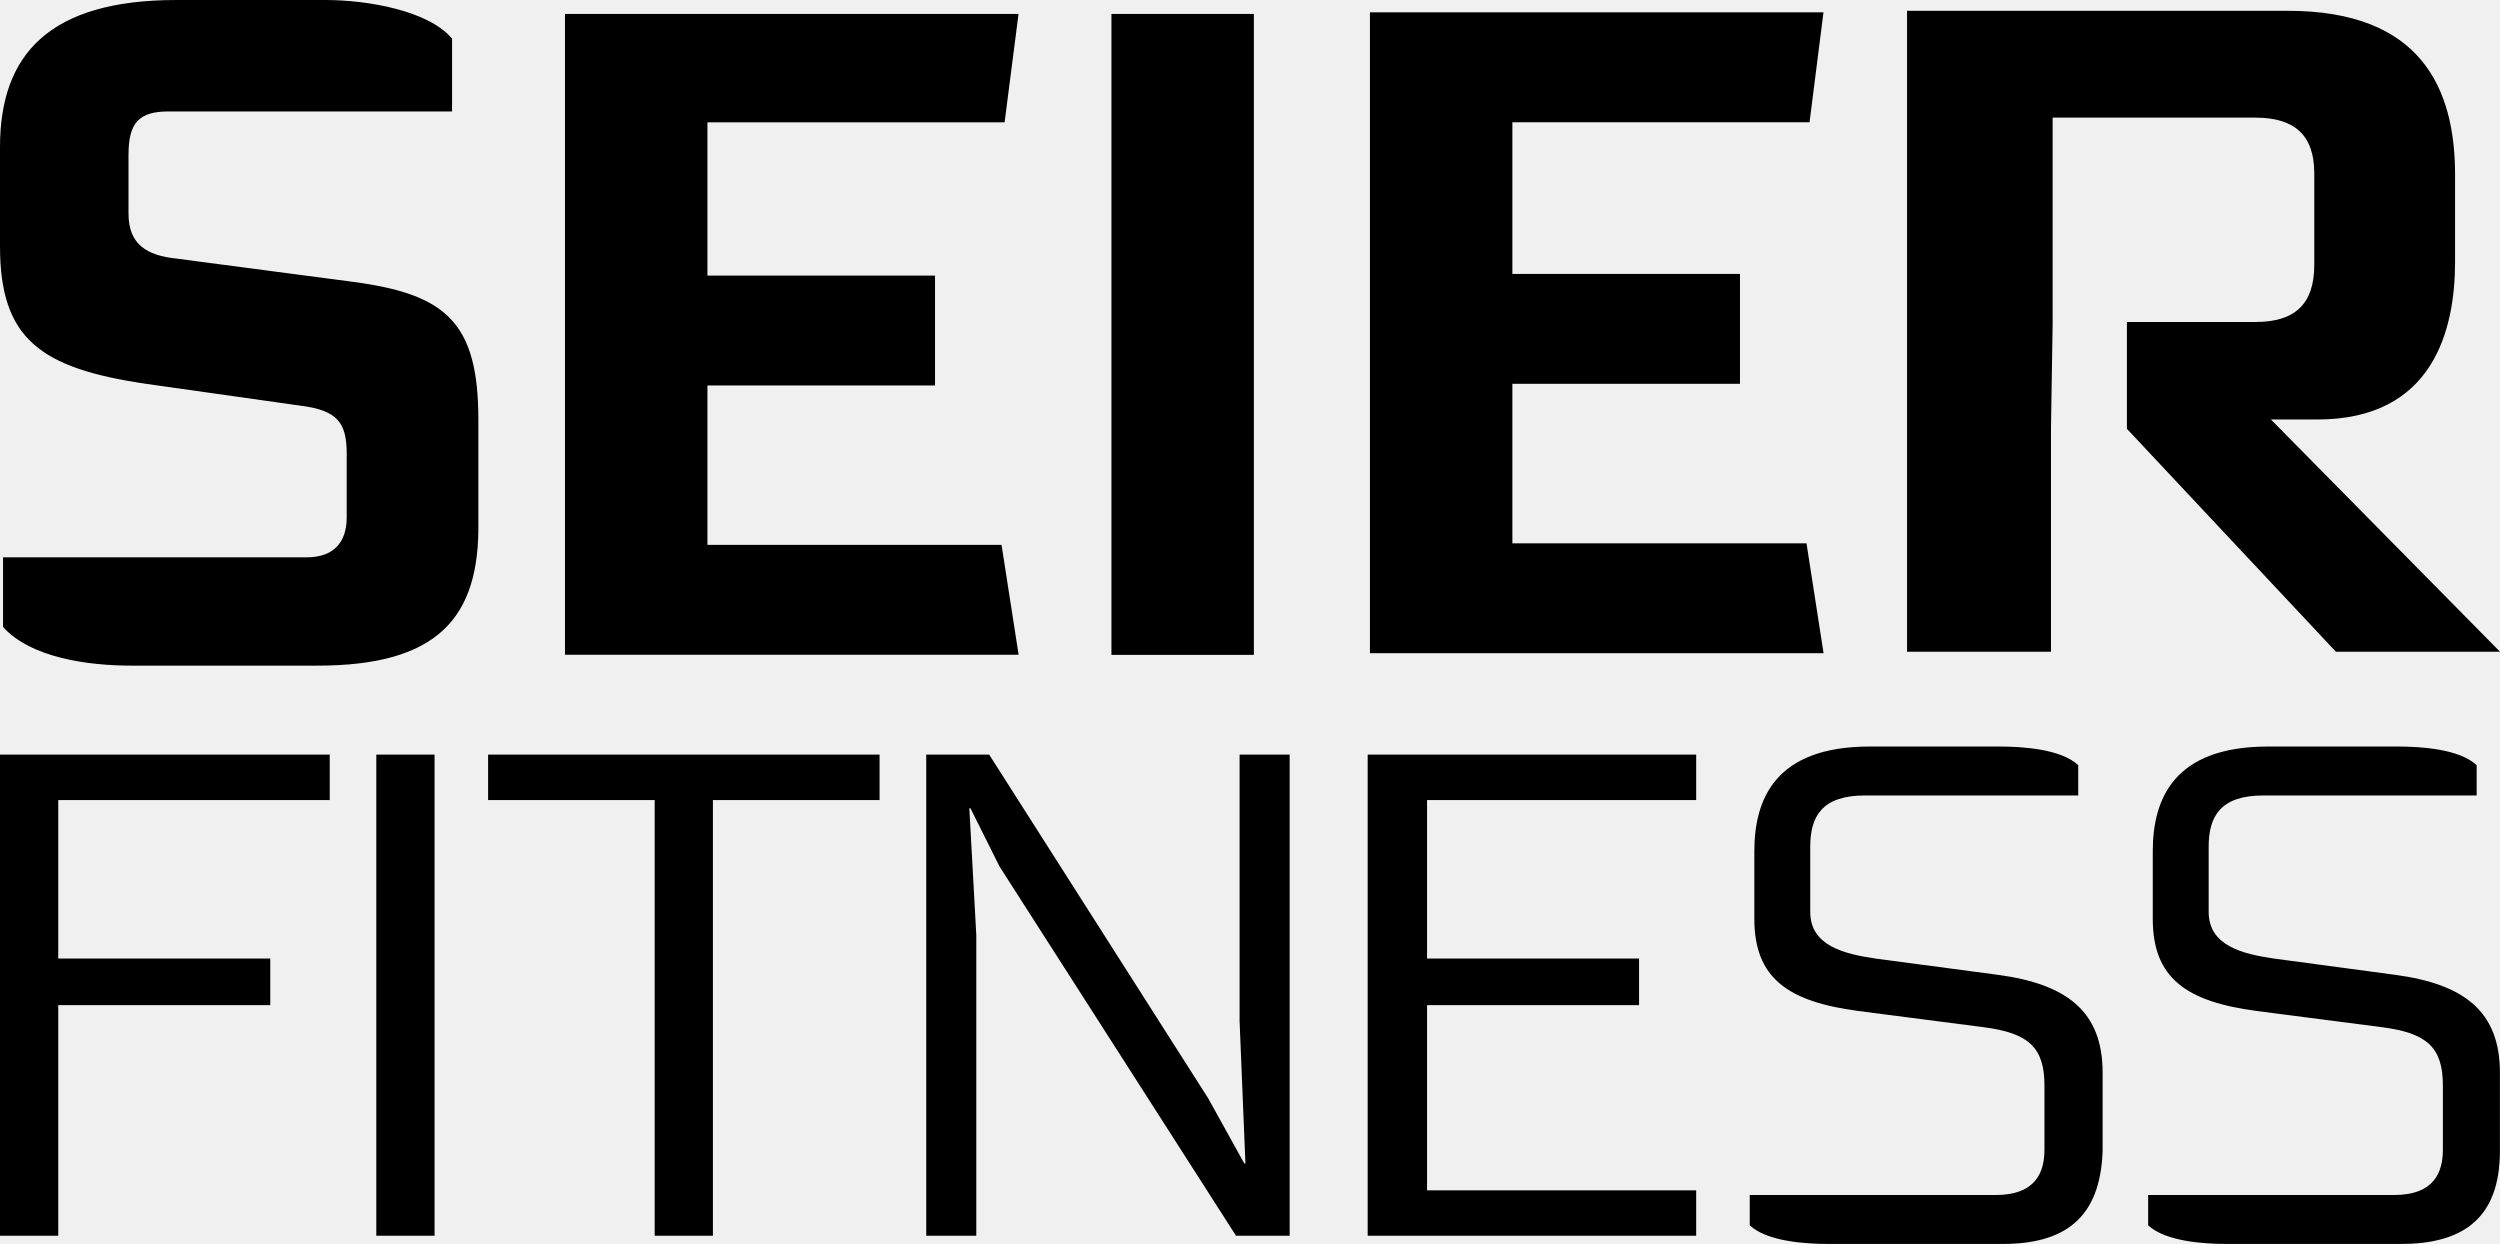
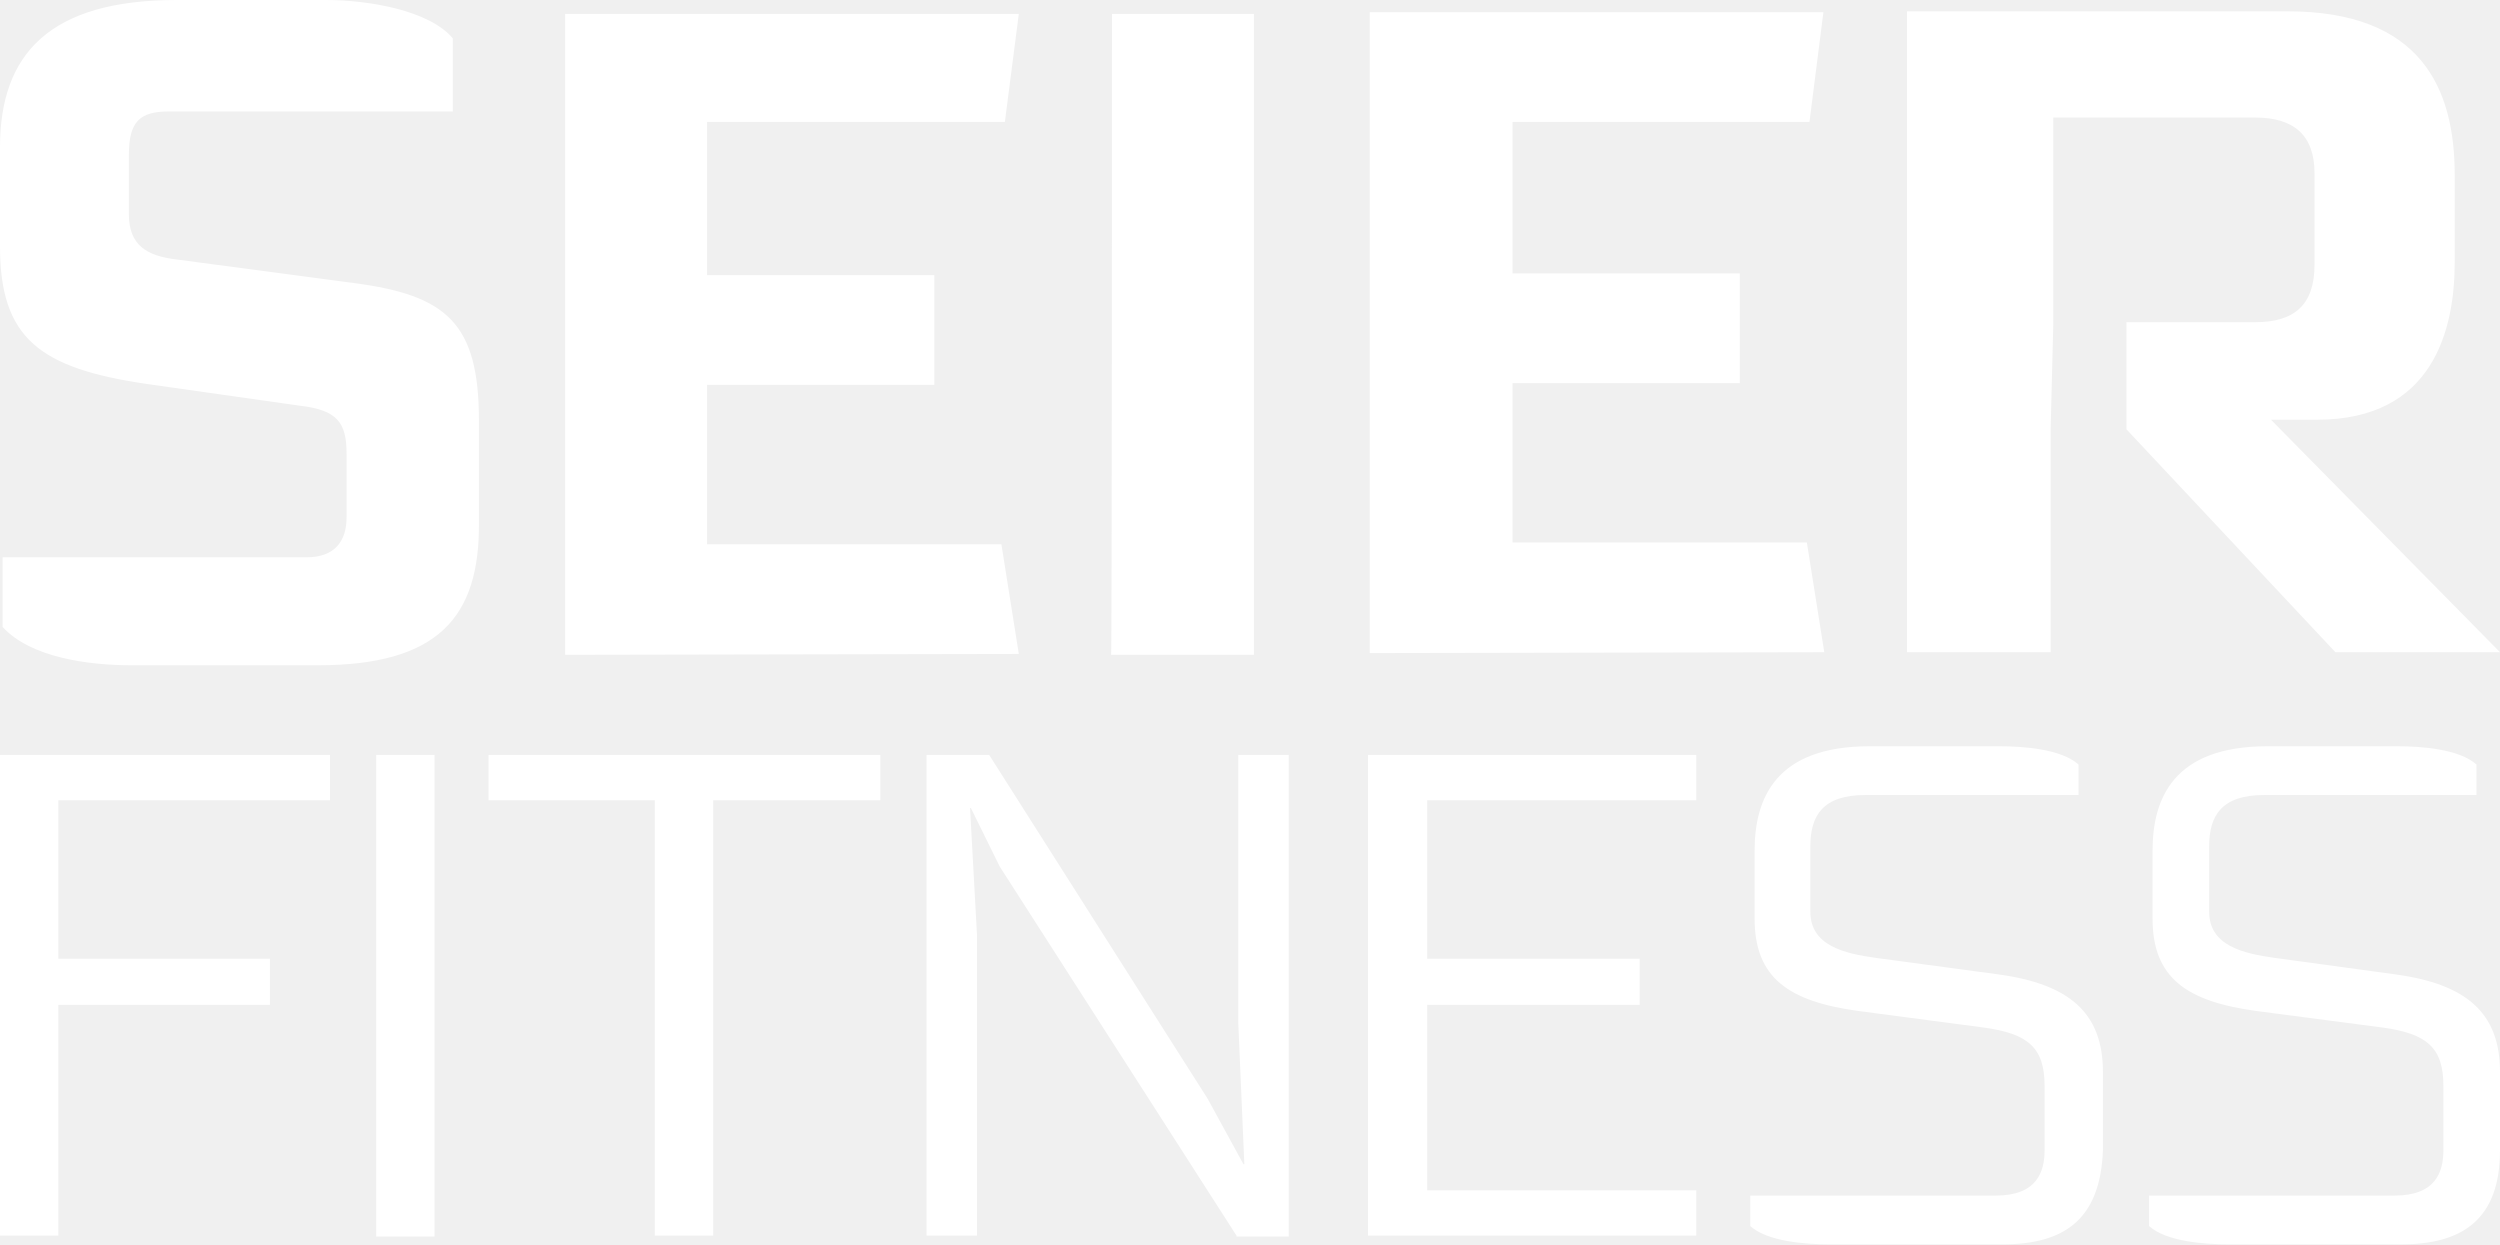
- <svg xmlns="http://www.w3.org/2000/svg" version="1.1" id="Vrstva_1" x="0px" y="0px" viewBox="0 0 287.13 142.87" style="enable-background:new 0 0 287.13 142.87;" xml:space="preserve">
-   <path d="M36.45,76.45H15.11c-4.98,0-11.56-0.89-14.76-4.44v-8H35.2c3.2,0,4.62-1.78,4.62-4.62v-7.29c0-3.56-1.07-4.98-5.33-5.51  l-17.6-2.49C4.62,42.31,0,38.94,0,28.27V16.89C0,6.22,5.69,0,20.27,0h17.07c4.98,0,11.91,1.24,14.58,4.44v8.36H19.38  c-3.38,0-4.62,1.24-4.62,4.98v6.76c0,3.56,2.13,4.8,5.51,5.16l20.27,2.67c10.67,1.42,14.4,4.62,14.4,15.82v11.73  C55.12,70.94,50.31,76.45,36.45,76.45 M64.89,75.21V1.6h52.09l-1.6,12.45H81.25v17.6h26.14v12.62H81.25v18.31h33.78l1.96,12.62  H64.89z M127.65,1.6h16.36v73.61h-16.36V1.6z M235.75,37.16V13.51h23.29c4.44,0,6.76,1.96,6.76,6.4V30.4c0,4.62-2.31,6.58-6.76,6.58  h-14.76v12.27l24,25.6h18.85l-26.31-26.67h5.33c13.33,0,15.82-10.31,15.82-18.13v-9.96c0-9.96-3.91-18.85-19.2-18.85h-43.74v73.61  h16.53V49.07 M157.34,75.03V1.42h52.09l-1.6,12.62H173.7v17.42h26.14v12.62H173.7V62.4h33.78l1.96,12.62H157.34z M6.69,91.89v18.2  h24.35v5.35H6.69v26.49H0V86.67h37.87v5.22H6.69z M43.22,86.67h6.69v55.26h-6.69V86.67z M81.88,91.89v50.04h-6.69V91.89H56.06v-5.22  h44.96v5.22H81.88z M141.96,141.93L114.8,99.52l-3.34-6.69h-0.13l0.8,14.58v34.52h-5.75V86.67h7.23l25.15,39.47l4.15,7.49h0.13  l-0.67-16.32V86.67h5.75v55.26H141.96z M157.08,141.93V86.67h37.73v5.22H163.9v18.2h24.35v5.35H163.9v21.27h30.91v5.22H157.08z   M230,142.87h-19.94c-2.68,0-7.09-0.27-9.1-2.14v-3.48h28.23c4.68,0,5.62-2.68,5.62-5.22v-7.36c0-4.42-1.87-6.02-6.96-6.69  l-14.45-1.87c-8.03-1.07-11.91-3.75-11.91-10.57v-7.76c0-6.02,2.41-12.04,13.25-12.04h14.85c2.68,0,7.09,0.27,9.1,2.14v3.48h-24.49  c-4.95,0-6.29,2.41-6.29,5.89v7.49c0,3.88,3.88,4.82,7.49,5.35l14.05,1.87c8.03,1.07,12.04,4.28,12.04,11.24v8.96  C241.24,140.06,236.96,142.87,230,142.87 M275.76,142.87h-19.94c-2.68,0-7.09-0.27-9.1-2.14v-3.48h28.23c4.68,0,5.62-2.68,5.62-5.22  v-7.36c0-4.42-1.87-6.02-6.96-6.69l-14.45-1.87c-8.03-1.07-11.91-3.75-11.91-10.57v-7.76c0-6.02,2.41-12.04,13.25-12.04h14.85  c2.68,0,7.09,0.27,9.1,2.14v3.48h-24.49c-4.95,0-6.29,2.41-6.29,5.89v7.49c0,3.88,3.88,4.82,7.49,5.35l13.92,1.87  c8.03,1.07,12.04,4.28,12.04,11.24v8.96C287.13,140.06,282.72,142.87,275.76,142.87" />
+ <svg xmlns="http://www.w3.org/2000/svg" version="1.1" id="Vrstva_1" x="0px" y="0px" viewBox="0 0 287.1 142.9" style="enable-background:new 0 0 287.1 142.9;" xml:space="preserve">
+   <style type="text/css">
+ 	.st0{fill:#FFFFFF;}
+ </style>
+   <path class="st0" d="M36.5,76.4H15.1c-5,0-11.6-0.9-14.8-4.4v-8h34.9c3.2,0,4.6-1.8,4.6-4.6v-7.3c0-3.6-1.1-5-5.3-5.5l-17.6-2.5  C4.6,42.3,0,38.9,0,28.3V16.9C0,6.2,5.7,0,20.3,0h17.1c5,0,11.9,1.2,14.6,4.4v8.4H19.4c-3.4,0-4.6,1.2-4.6,5v6.8  c0,3.6,2.1,4.8,5.5,5.2l20.3,2.7c10.7,1.4,14.4,4.6,14.4,15.8v11.7C55.1,70.9,50.3,76.4,36.5,76.4 M64.9,75.2V1.6H117L115.4,14H81.2  v17.6h26.1v12.6H81.2v18.3H115l2,12.6L64.9,75.2L64.9,75.2z M127.7,1.6H144v73.6h-16.4C127.7,75.2,127.7,1.6,127.7,1.6z M235.8,37.2  V13.5H259c4.4,0,6.8,2,6.8,6.4v10.5c0,4.6-2.3,6.6-6.8,6.6h-14.8v12.3l24,25.6h18.9l-26.3-26.7h5.3c13.3,0,15.8-10.3,15.8-18.1v-10  c0-10-3.9-18.8-19.2-18.8H219v73.6h16.5V49.1 M157.3,75V1.4h52.1L207.8,14h-34.1v17.4h26.1v12.6h-26.1v18.3h33.8l2,12.6L157.3,75  L157.3,75z M6.7,91.9v18.2H31v5.3H6.7v26.5H0V86.7h37.9v5.2H6.7z M43.2,86.7h6.7v55.3h-6.7V86.7z M81.9,91.9v50h-6.7v-50H56.1v-5.2  h45v5.2H81.9z M142,141.9l-27.2-42.4l-3.3-6.7h-0.1l0.8,14.6v34.5h-5.8V86.7h7.2l25.1,39.5l4.1,7.5h0.1l-0.7-16.3V86.7h5.8v55.3H142  z M157.1,141.9V86.7h37.7v5.2h-30.9v18.2h24.4v5.3h-24.4v21.3h30.9v5.2H157.1z M230,142.9h-19.9c-2.7,0-7.1-0.3-9.1-2.1v-3.5h28.2  c4.7,0,5.6-2.7,5.6-5.2v-7.4c0-4.4-1.9-6-7-6.7l-14.4-1.9c-8-1.1-11.9-3.8-11.9-10.6v-7.8c0-6,2.4-12,13.2-12h14.9  c2.7,0,7.1,0.3,9.1,2.1v3.5h-24.5c-4.9,0-6.3,2.4-6.3,5.9v7.5c0,3.9,3.9,4.8,7.5,5.3l14.1,1.9c8,1.1,12,4.3,12,11.2v9  C241.2,140.1,237,142.9,230,142.9 M275.8,142.9h-19.9c-2.7,0-7.1-0.3-9.1-2.1v-3.5H275c4.7,0,5.6-2.7,5.6-5.2v-7.4  c0-4.4-1.9-6-7-6.7l-14.5-1.9c-8-1.1-11.9-3.8-11.9-10.6v-7.8c0-6,2.4-12,13.2-12h14.9c2.7,0,7.1,0.3,9.1,2.1v3.5H260  c-4.9,0-6.3,2.4-6.3,5.9v7.5c0,3.9,3.9,4.8,7.5,5.3l13.9,1.9c8,1.1,12,4.3,12,11.2v9C287.1,140.1,282.7,142.9,275.8,142.9" />
</svg>
